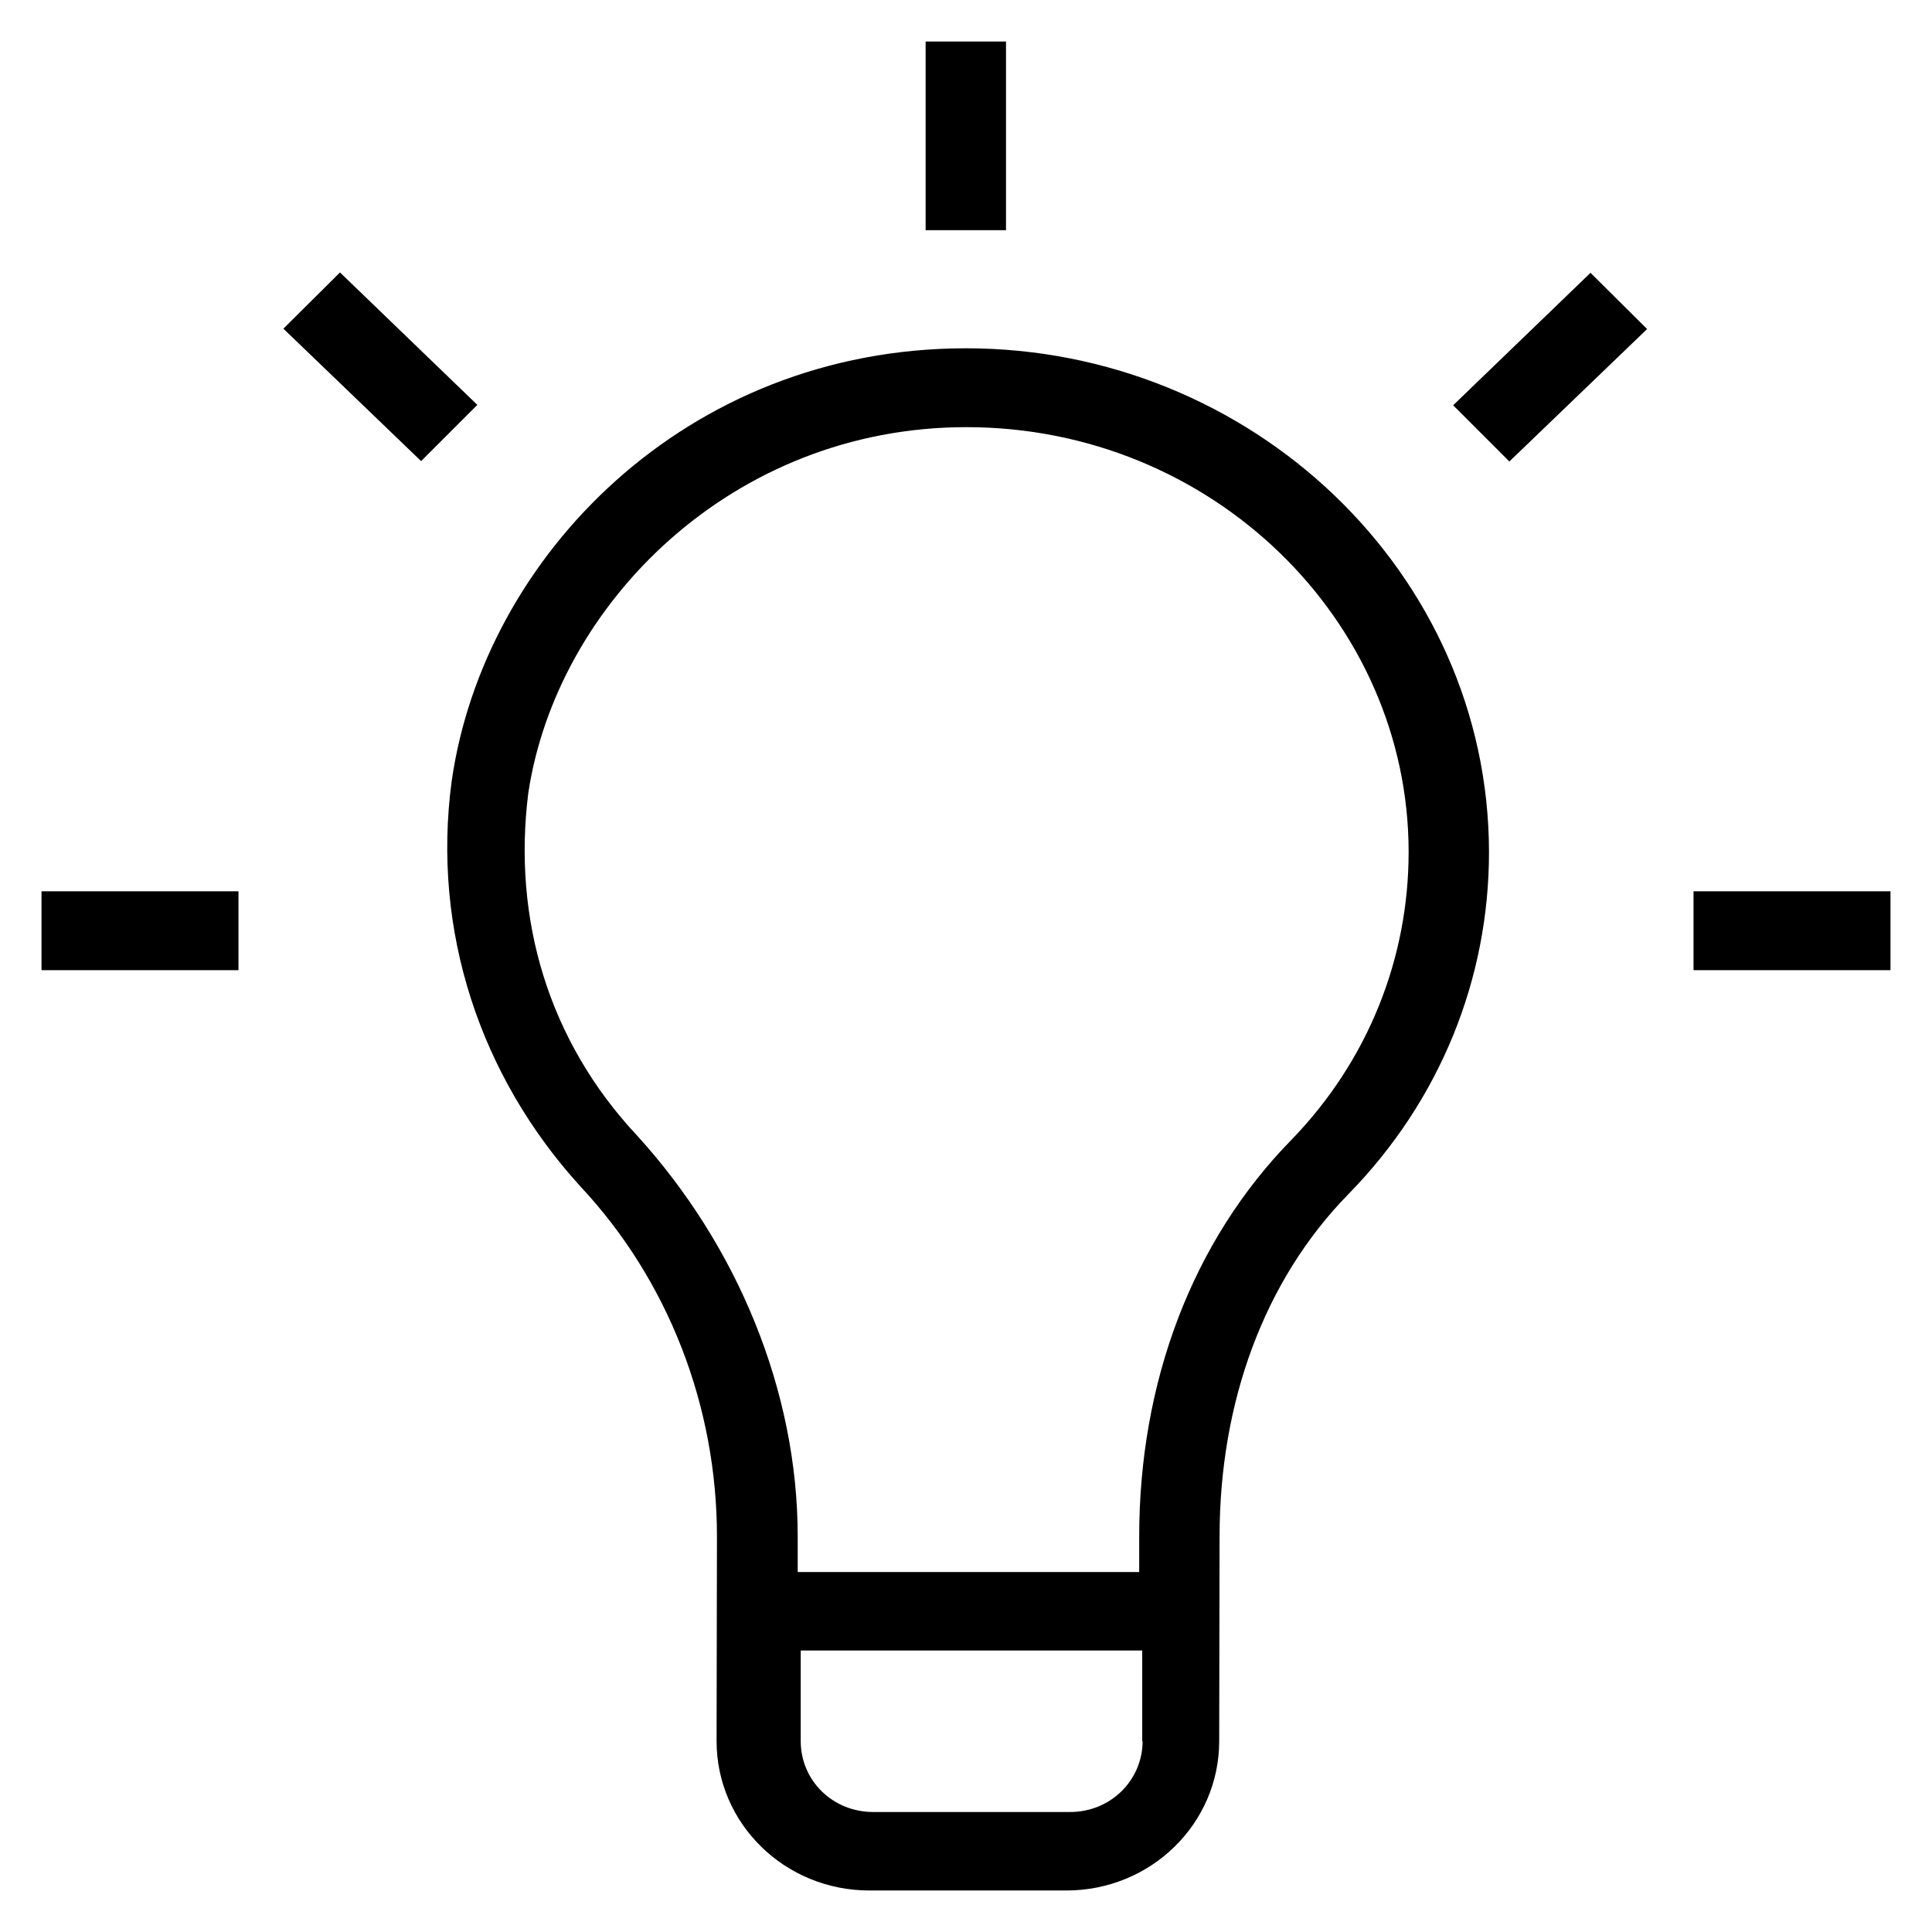
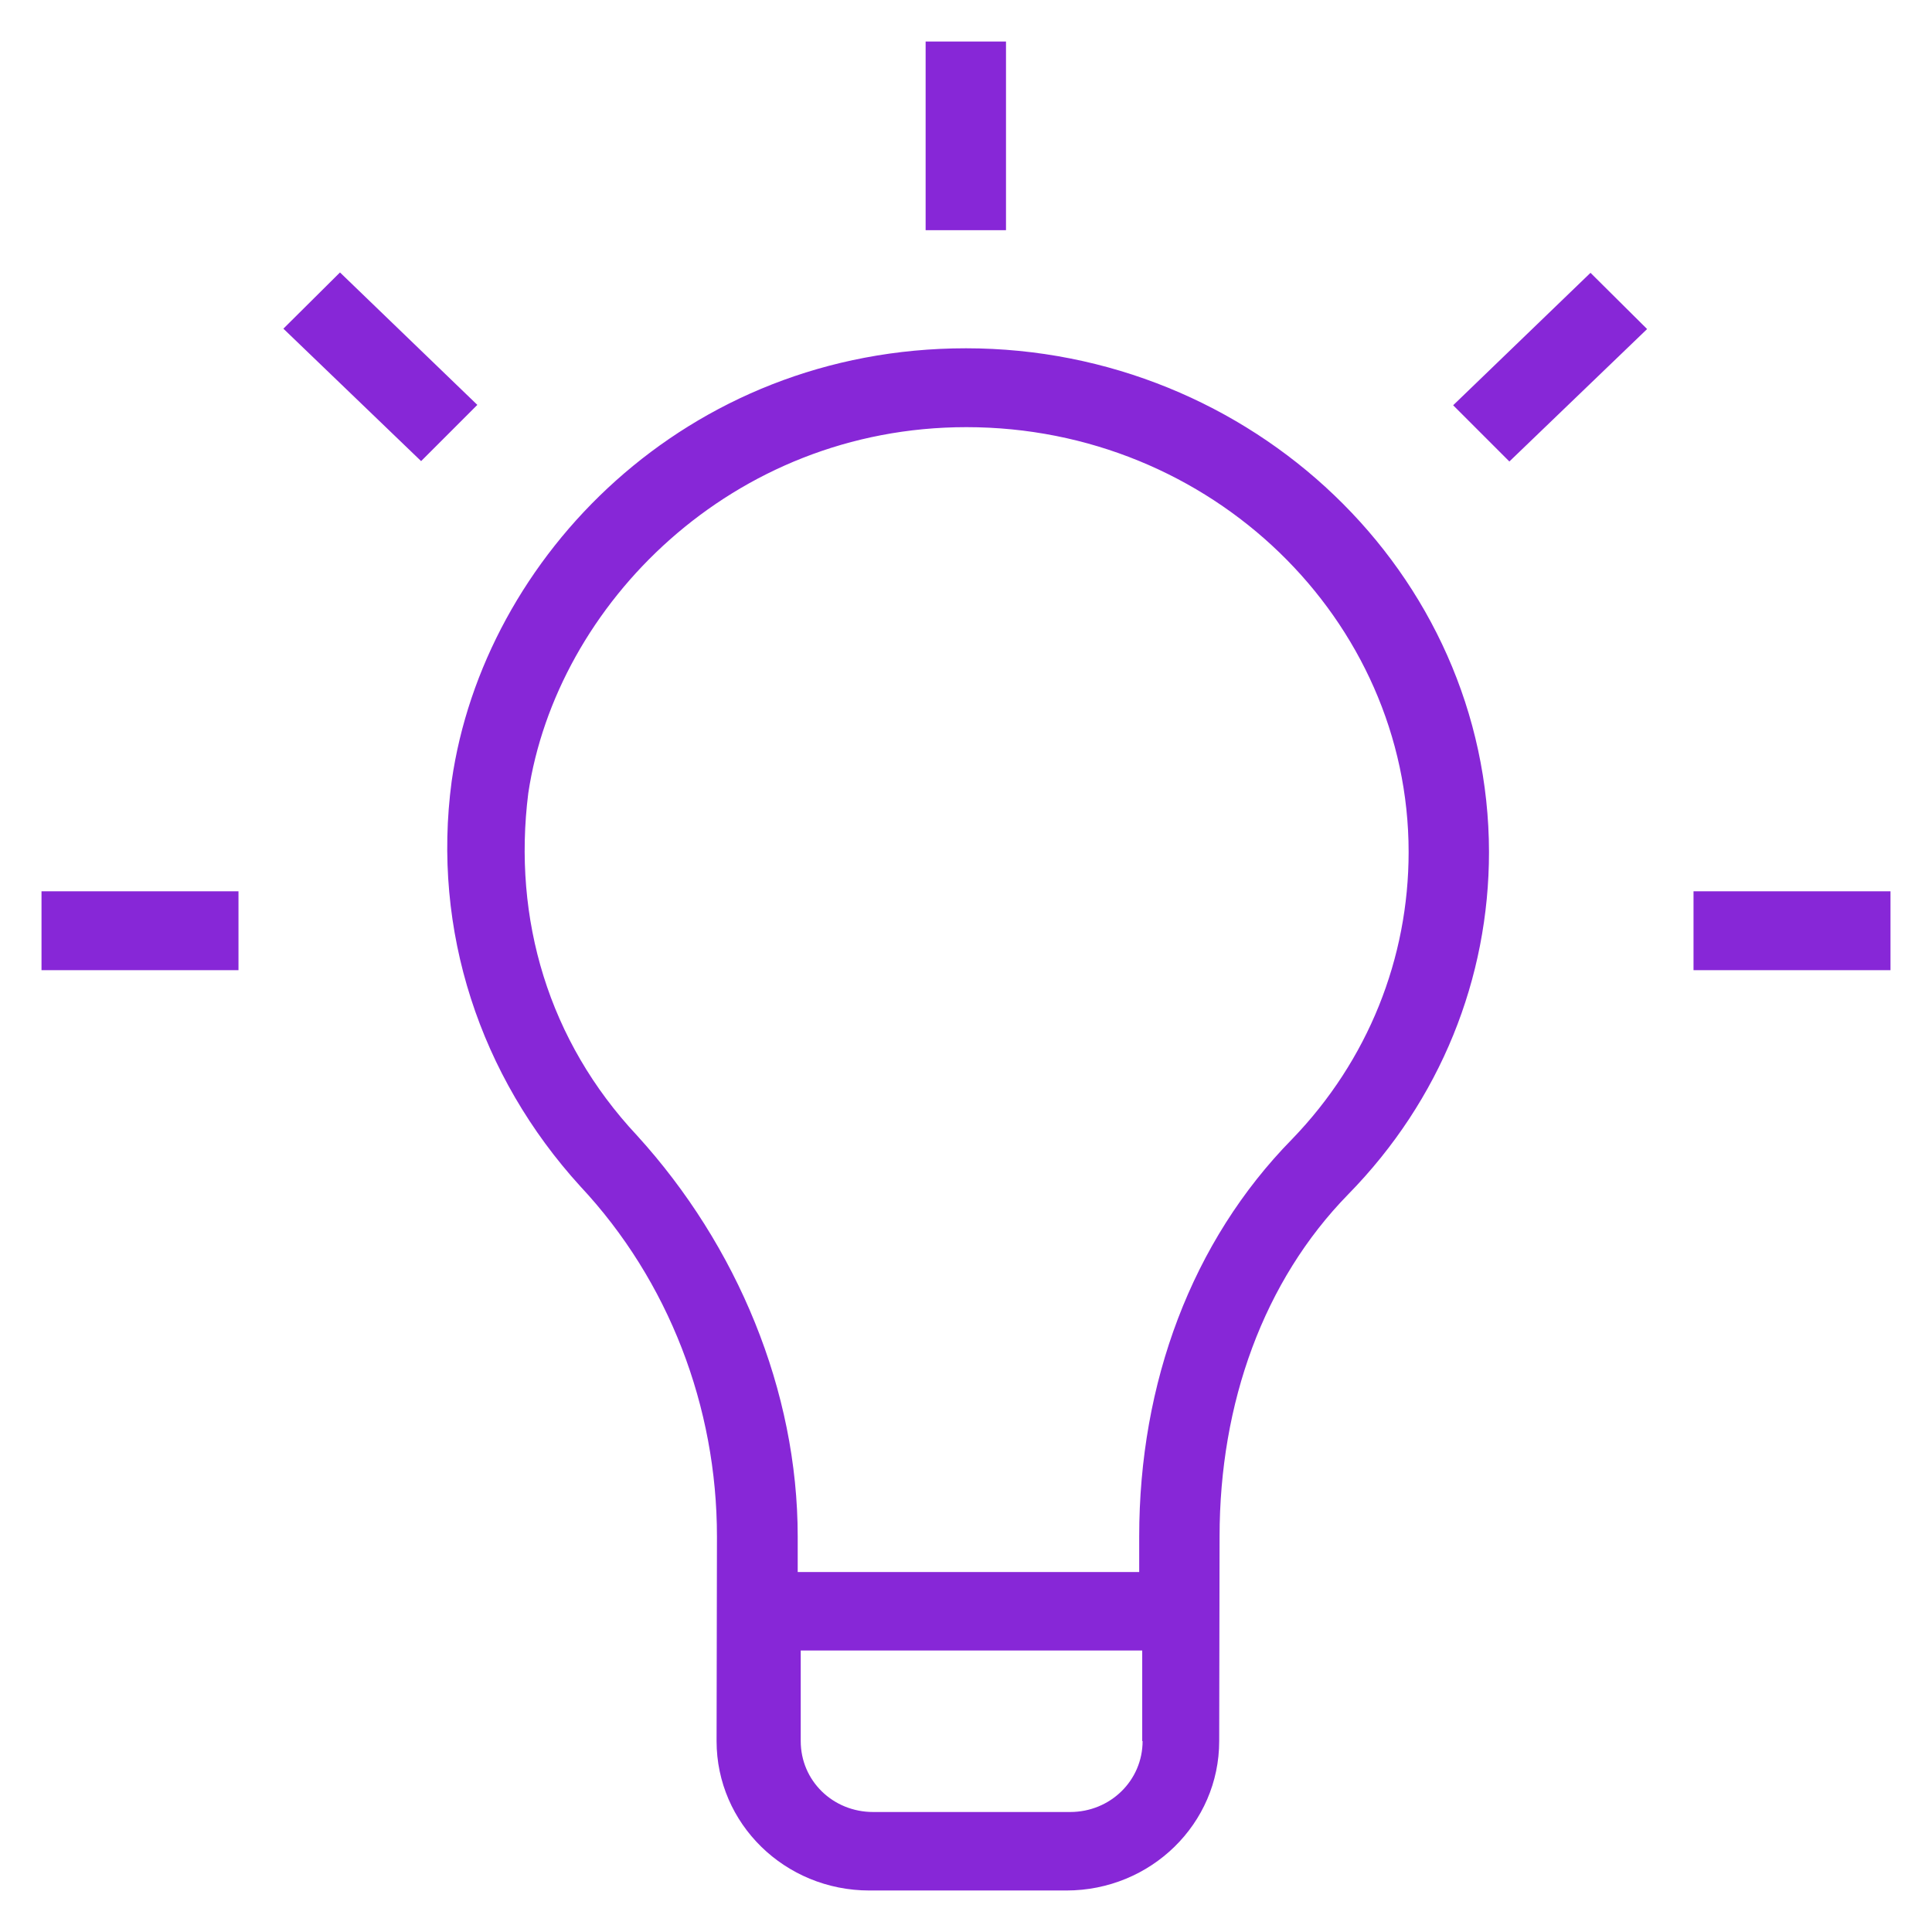
<svg xmlns="http://www.w3.org/2000/svg" viewBox="0 0 512 512" width="512" height="512">
-   <g fill="$base_color">
+   <g fill="#8727d7">
    <path d="M256 92.3c-74.2 0-127.8 55.3-136.3 114.7-5.3 39.6 7.5 78.2 34.1 107.4 23.4 25 36.2 58.4 36.2 92.8l-.1 54.2c0 21.9 18.1 39.6 40.5 39.6h52.2c22.4 0 40.5-17.7 40.5-39.6l.1-54.2c0-35.4 11.7-67.8 34.1-90.7 24.5-25 37.3-57.3 37.3-90.7-.1-74.1-63-133.5-138.6-133.5zm46.8 369.1c0 10.4-8.5 18.8-19.2 18.8h-52.2c-10.7 0-19.2-8.3-19.2-18.8v-24h90.5v24zm39.6-159.5c-26.6 27.1-40.5 64.6-40.5 105.3v9.4h-90.5v-9.4c0-38.6-16-77.1-42.6-106.3-23.4-25-33-57.3-28.8-90.7 7.5-50 54-97 116.1-97 65 0 117.2 51.1 117.2 112.6 0 28.1-10.7 55.2-30.9 76.1zM245.3 11h21.3v50h-21.3zM385.1 107.4l14.9 14.9 36.5-35.1-15-14.9M448.8 236.2H501v20.9h-52.2zM11 236.2h52.2v20.9H11zM90.1 72.2l-15 14.9 36.5 35.1 14.9-14.9" />
  </g>
</svg>
